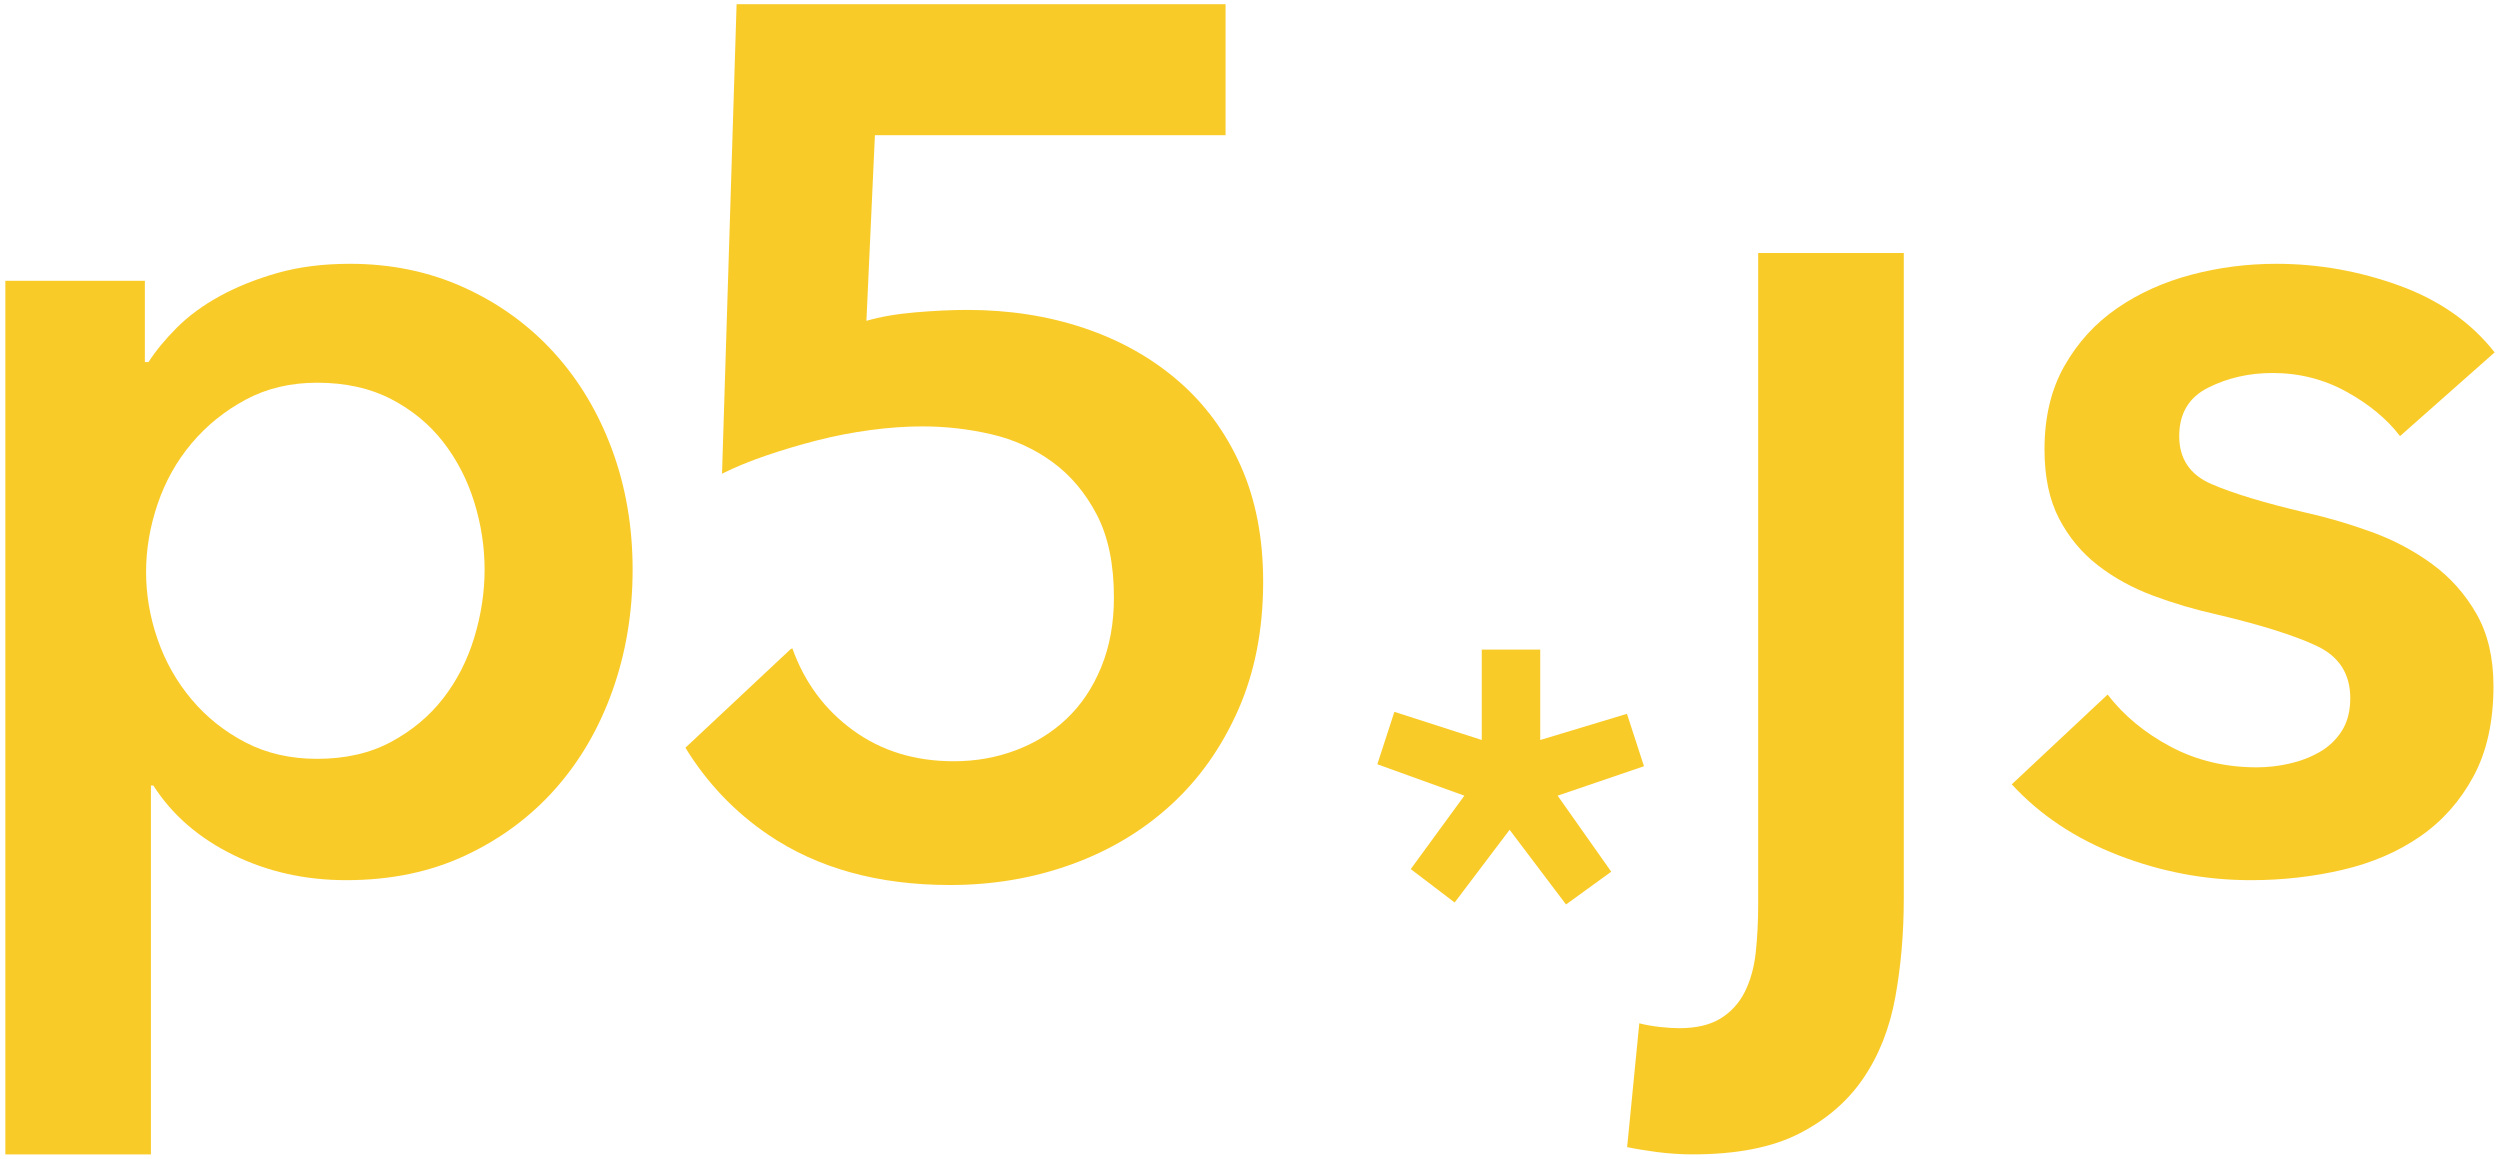
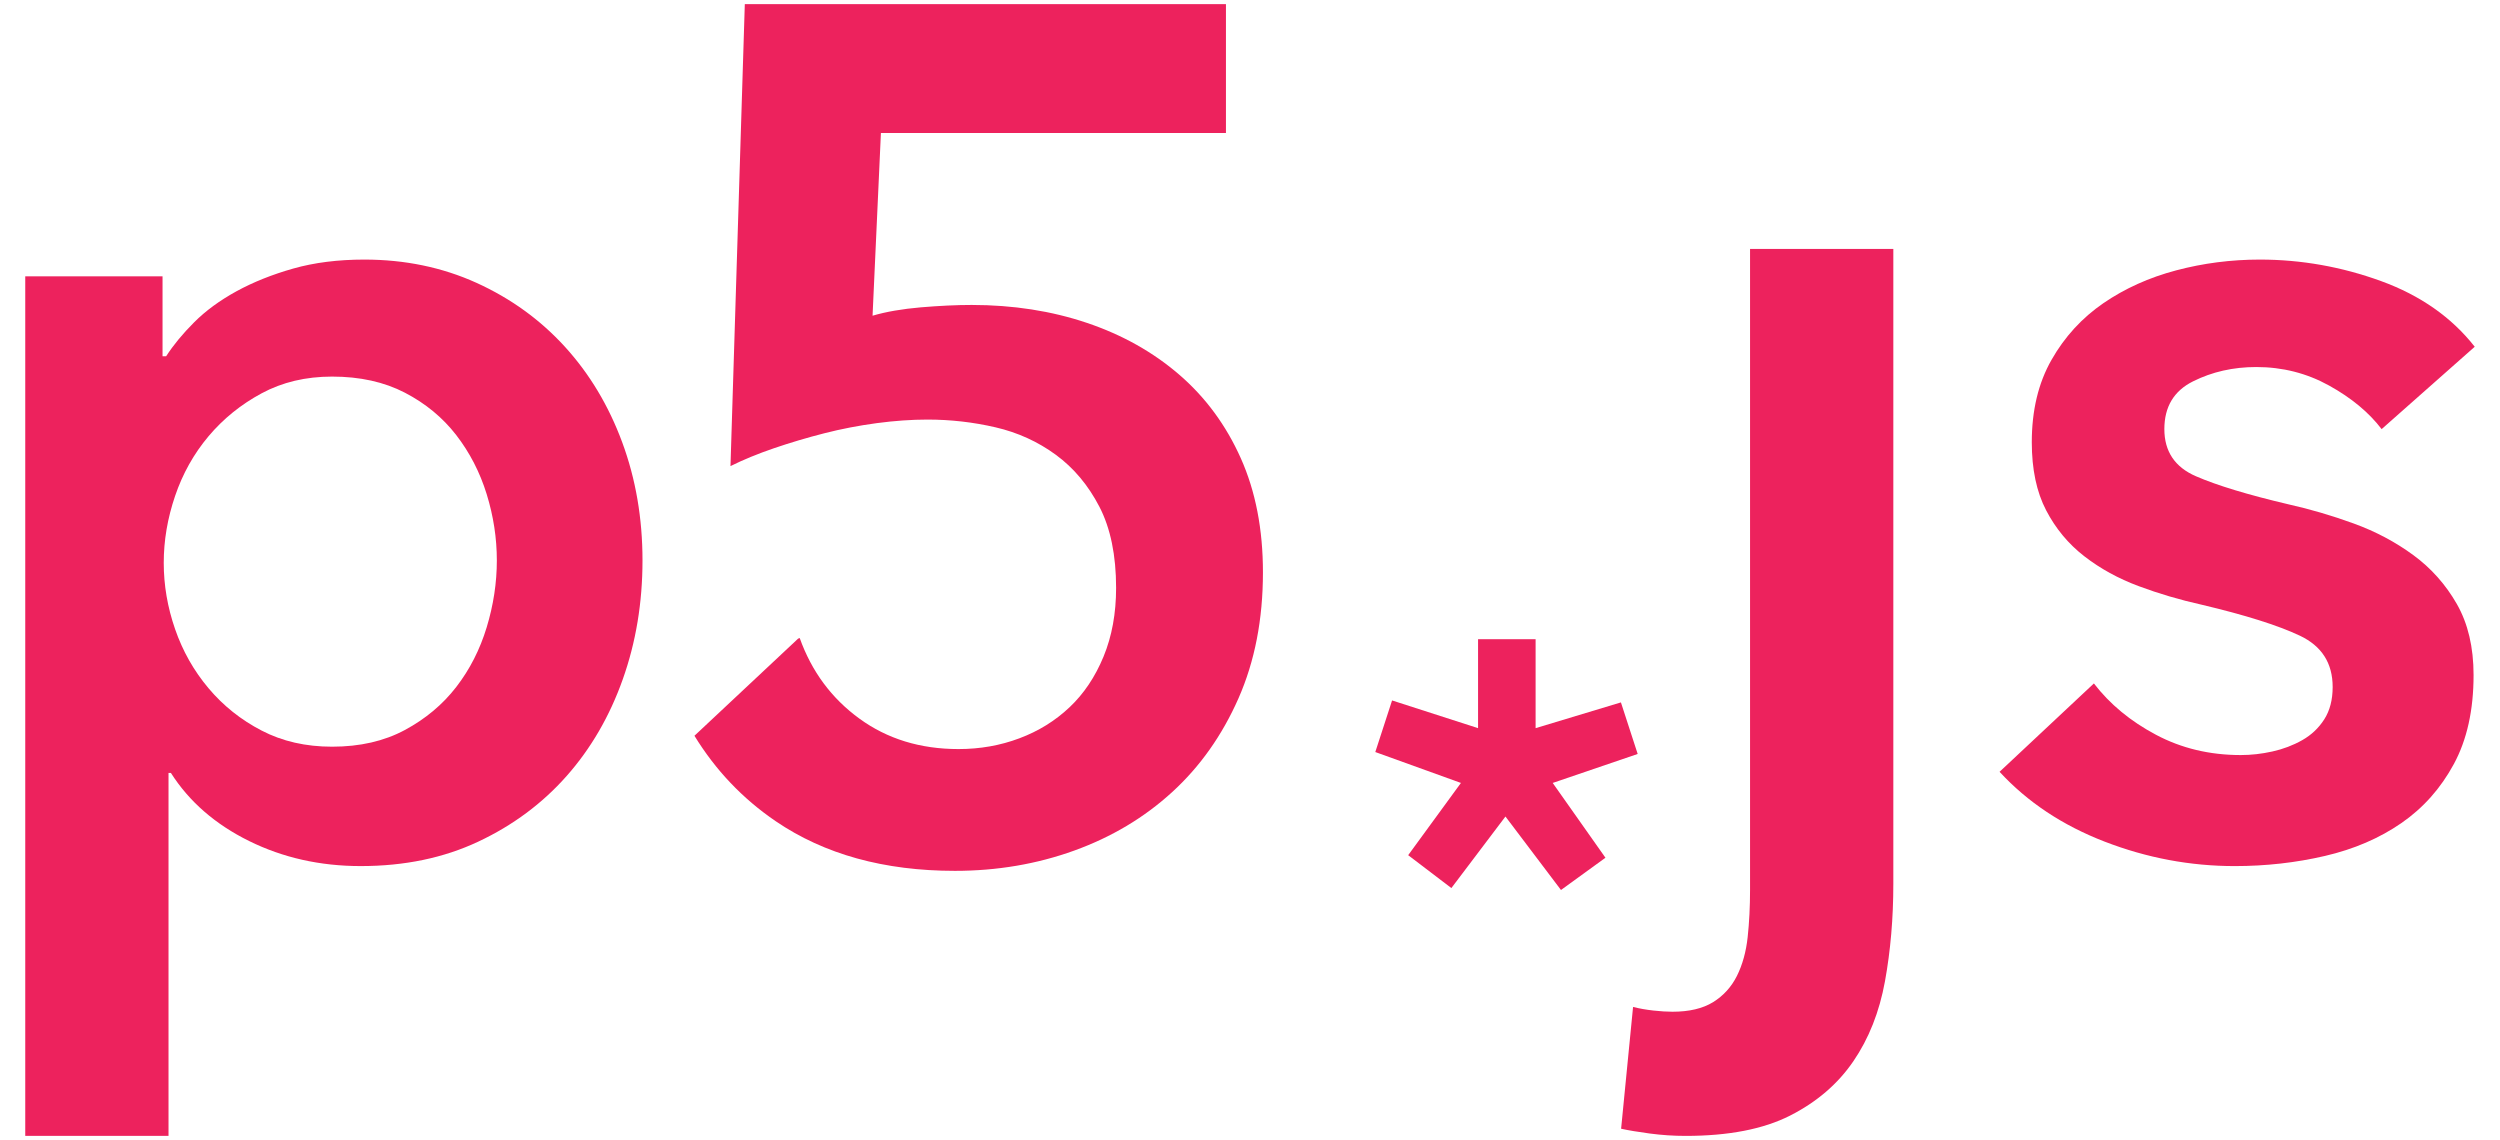
- <svg xmlns="http://www.w3.org/2000/svg" width="246" height="114" viewBox="0 0 246 114" fill="none">
-   <path d="M14.254 27.631V35.629H14.613C15.328 34.516 16.263 33.381 17.418 32.227C18.571 31.073 19.985 30.039 21.657 29.122C23.328 28.21 25.218 27.452 27.328 26.854C29.435 26.258 31.805 25.958 34.431 25.958C38.491 25.958 42.231 26.735 45.654 28.286C49.076 29.841 52.022 31.97 54.49 34.675C56.956 37.382 58.866 40.566 60.22 44.226C61.573 47.888 62.25 51.828 62.25 56.046C62.25 60.264 61.593 64.224 60.279 67.925C58.967 71.626 57.094 74.849 54.668 77.595C52.239 80.341 49.296 82.533 45.833 84.161C42.37 85.792 38.449 86.608 34.073 86.608C30.013 86.608 26.292 85.772 22.91 84.102C19.525 82.43 16.92 80.163 15.09 77.295H14.852V113.59H0.525V27.631H14.254ZM47.684 56.045C47.684 53.816 47.345 51.607 46.669 49.418C45.991 47.23 44.977 45.26 43.624 43.508C42.27 41.76 40.56 40.346 38.49 39.27C36.42 38.196 33.993 37.659 31.208 37.659C28.581 37.659 26.232 38.216 24.164 39.331C22.094 40.446 20.322 41.88 18.851 43.628C17.377 45.38 16.264 47.37 15.508 49.599C14.75 51.828 14.374 54.058 14.374 56.285C14.374 58.514 14.75 60.723 15.508 62.91C16.264 65.101 17.377 67.07 18.851 68.822C20.323 70.572 22.094 71.986 24.164 73.058C26.232 74.134 28.581 74.669 31.208 74.669C33.993 74.669 36.42 74.114 38.49 72.999C40.559 71.884 42.27 70.452 43.624 68.7C44.977 66.95 45.991 64.96 46.669 62.731C47.345 60.502 47.684 58.273 47.684 56.045Z" fill="#F9CB28" />
-   <path d="M187.333 24.893V88.399C187.333 91.821 187.054 95.065 186.497 98.129C185.938 101.193 184.886 103.859 183.333 106.129C181.782 108.399 179.671 110.207 177.005 111.561C174.337 112.915 170.857 113.59 166.558 113.59C165.365 113.59 164.171 113.51 162.976 113.352C161.783 113.192 160.828 113.032 160.111 112.873L161.306 100.695C161.943 100.855 162.618 100.974 163.335 101.054C164.052 101.132 164.687 101.173 165.245 101.173C166.915 101.173 168.268 100.855 169.304 100.218C170.337 99.579 171.134 98.704 171.693 97.591C172.248 96.476 172.607 95.183 172.767 93.71C172.925 92.237 173.005 90.667 173.005 88.995V24.893H187.333Z" fill="#F9CB28" />
-   <path d="M236.163 42.912C234.888 41.24 233.138 39.789 230.909 38.555C228.68 37.321 226.253 36.703 223.626 36.703C221.317 36.703 219.21 37.182 217.3 38.137C215.388 39.09 214.435 40.684 214.435 42.912C214.435 45.14 215.488 46.715 217.597 47.627C219.706 48.543 222.792 49.479 226.851 50.434C228.999 50.913 231.167 51.549 233.357 52.344C235.547 53.139 237.537 54.194 239.328 55.508C241.117 56.82 242.57 58.453 243.685 60.403C244.798 62.354 245.357 64.721 245.357 67.507C245.357 71.011 244.699 73.976 243.386 76.402C242.074 78.83 240.322 80.8 238.132 82.312C235.942 83.824 233.396 84.919 230.491 85.595C227.585 86.271 224.583 86.609 221.477 86.609C217.018 86.609 212.682 85.793 208.463 84.162C204.244 82.533 200.742 80.203 197.957 77.18L207.389 68.344C208.981 70.414 211.049 72.125 213.598 73.477C216.145 74.831 218.969 75.506 222.075 75.506C223.108 75.506 224.163 75.389 225.239 75.149C226.313 74.911 227.307 74.534 228.223 74.016C229.137 73.498 229.873 72.803 230.432 71.926C230.987 71.049 231.266 69.977 231.266 68.701C231.266 66.312 230.172 64.603 227.985 63.568C225.794 62.533 222.51 61.498 218.135 60.464C215.985 59.985 213.895 59.37 211.865 58.612C209.836 57.856 208.025 56.862 206.433 55.628C204.839 54.394 203.568 52.864 202.613 51.03C201.658 49.2 201.179 46.932 201.179 44.225C201.179 41.041 201.835 38.297 203.15 35.989C204.462 33.678 206.195 31.792 208.343 30.315C210.491 28.844 212.919 27.749 215.626 27.034C218.331 26.317 221.118 25.958 223.983 25.958C228.12 25.958 232.161 26.675 236.1 28.106C240.039 29.54 243.162 31.731 245.473 34.674L236.163 42.912Z" fill="#F9CB28" />
-   <path d="M151.559 72.816L160.092 70.24L161.768 75.396L153.27 78.294L158.545 85.774L154.098 89L148.545 81.652L143.137 88.806L138.818 85.517L144.093 78.294L135.53 75.204L137.207 70.044L145.806 72.815V63.92H151.56L151.559 72.816Z" fill="#F9CB28" />
-   <path d="M122.086 45.836C120.613 42.535 118.565 39.748 115.938 37.479C113.312 35.211 110.227 33.479 106.686 32.286C103.143 31.093 99.302 30.495 95.165 30.495C93.652 30.495 91.961 30.577 90.091 30.733C88.22 30.895 86.609 31.172 85.256 31.571L86.091 13.303H120.595V0.41H72.481L71.048 46.611C72.319 45.976 73.773 45.379 75.405 44.82C77.036 44.265 78.707 43.767 80.419 43.33C82.13 42.892 83.882 42.555 85.673 42.314C87.464 42.076 89.154 41.957 90.747 41.957C93.054 41.957 95.323 42.215 97.552 42.732C99.78 43.25 101.79 44.166 103.581 45.478C105.372 46.79 106.823 48.523 107.939 50.671C109.052 52.819 109.61 55.526 109.61 58.79C109.61 61.337 109.192 63.626 108.356 65.655C107.521 67.682 106.386 69.376 104.955 70.727C103.521 72.082 101.851 73.116 99.939 73.831C98.029 74.55 96 74.907 93.85 74.907C90.031 74.907 86.726 73.891 83.941 71.862C81.154 69.833 79.166 67.147 77.971 63.803L77.812 63.862L67.444 73.577C69.541 76.997 72.244 79.858 75.584 82.13C80.438 85.431 86.407 87.085 93.493 87.085C97.711 87.085 101.69 86.407 105.431 85.056C109.171 83.704 112.435 81.753 115.221 79.204C118.006 76.659 120.215 73.534 121.848 69.833C123.478 66.132 124.294 61.935 124.294 57.237C124.295 52.939 123.559 49.141 122.086 45.836Z" fill="#F9CB28" />
+ <svg xmlns="http://www.w3.org/2000/svg" version="1.1" id="Layer_1" x="0px" y="0px" width="250px" height="114px" viewBox="0 0 250 114" enable-background="new 0 0 250 114" xml:space="preserve">
+   <style>
+   		path {fill:#ED225D;}
+   		.svglink {border:none;}
+   	</style>
+   <g>
+     <path d="M16.254,27.631v7.998h0.359c0.715-1.113,1.65-2.248,2.805-3.402c1.153-1.154,2.567-2.188,4.239-3.105   c1.671-0.912,3.561-1.67,5.671-2.268c2.107-0.596,4.477-0.896,7.103-0.896c4.06,0,7.8,0.777,11.223,2.328   c3.422,1.555,6.368,3.684,8.836,6.389c2.466,2.707,4.376,5.891,5.73,9.551c1.353,3.662,2.03,7.602,2.03,11.82   s-0.657,8.178-1.971,11.879c-1.312,3.701-3.185,6.924-5.611,9.67c-2.429,2.746-5.372,4.938-8.835,6.566   c-3.463,1.631-7.384,2.447-11.76,2.447c-4.06,0-7.781-0.836-11.163-2.506c-3.385-1.672-5.99-3.939-7.82-6.807h-0.238v36.295H2.525   V27.631H16.254z M49.684,56.045c0-2.229-0.339-4.438-1.015-6.627c-0.678-2.188-1.692-4.158-3.045-5.91   c-1.354-1.748-3.064-3.162-5.134-4.238c-2.07-1.074-4.497-1.611-7.282-1.611c-2.627,0-4.976,0.557-7.044,1.672   c-2.07,1.115-3.842,2.549-5.313,4.297c-1.474,1.752-2.587,3.742-3.343,5.971c-0.758,2.229-1.134,4.459-1.134,6.686   c0,2.229,0.376,4.438,1.134,6.625c0.756,2.191,1.869,4.16,3.343,5.912c1.472,1.75,3.243,3.164,5.313,4.236   c2.068,1.076,4.417,1.611,7.044,1.611c2.785,0,5.212-0.555,7.282-1.67c2.069-1.115,3.78-2.547,5.134-4.299   c1.353-1.75,2.367-3.74,3.045-5.969C49.345,60.502,49.684,58.273,49.684,56.045z" />
+     <path d="M189.333,24.893v63.506c0,3.422-0.279,6.666-0.836,9.73c-0.559,3.064-1.611,5.73-3.164,8   c-1.551,2.27-3.662,4.078-6.328,5.432c-2.668,1.354-6.148,2.029-10.447,2.029c-1.193,0-2.387-0.08-3.582-0.238   c-1.193-0.16-2.148-0.32-2.865-0.479l1.195-12.178c0.637,0.16,1.312,0.279,2.029,0.359c0.717,0.078,1.352,0.119,1.91,0.119   c1.67,0,3.023-0.318,4.059-0.955c1.033-0.639,1.83-1.514,2.389-2.627c0.555-1.115,0.914-2.408,1.074-3.881   c0.158-1.473,0.238-3.043,0.238-4.715V24.893H189.333z" />
+     <path d="M238.163,42.912c-1.275-1.672-3.025-3.123-5.254-4.357s-4.656-1.852-7.283-1.852   c-2.309,0-4.416,0.479-6.326,1.434c-1.912,0.953-2.865,2.547-2.865,4.775s1.053,3.803,3.162,4.715   c2.109,0.916,5.195,1.852,9.254,2.807c2.148,0.479,4.316,1.115,6.506,1.91s4.18,1.85,5.971,3.164   c1.789,1.312,3.242,2.945,4.357,4.895c1.113,1.951,1.672,4.318,1.672,7.104c0,3.504-0.658,6.469-1.971,8.895   c-1.312,2.428-3.064,4.398-5.254,5.91s-4.736,2.607-7.641,3.283c-2.906,0.676-5.908,1.014-9.014,1.014   c-4.459,0-8.795-0.816-13.014-2.447c-4.219-1.629-7.721-3.959-10.506-6.982l9.432-8.836c1.592,2.07,3.66,3.781,6.209,5.133   c2.547,1.354,5.371,2.029,8.477,2.029c1.033,0,2.088-0.117,3.164-0.357c1.074-0.238,2.068-0.615,2.984-1.133   c0.914-0.518,1.65-1.213,2.209-2.09c0.555-0.877,0.834-1.949,0.834-3.225c0-2.389-1.094-4.098-3.281-5.133   c-2.191-1.035-5.475-2.07-9.85-3.104c-2.15-0.479-4.24-1.094-6.27-1.852c-2.029-0.756-3.84-1.75-5.432-2.984   c-1.594-1.234-2.865-2.764-3.82-4.598c-0.955-1.83-1.434-4.098-1.434-6.805c0-3.184,0.656-5.928,1.971-8.236   c1.312-2.311,3.045-4.197,5.193-5.674c2.148-1.471,4.576-2.566,7.283-3.281c2.705-0.717,5.492-1.076,8.357-1.076   c4.137,0,8.178,0.717,12.117,2.148c3.939,1.434,7.062,3.625,9.373,6.568L238.163,42.912z" />
+     <g>
+       <path d="M153.559,72.816l8.533-2.576l1.676,5.156l-8.498,2.898l5.275,7.48L156.098,89l-5.553-7.348l-5.408,7.154    l-4.319-3.289l5.275-7.223l-8.563-3.09l1.677-5.16l8.599,2.771v-8.895h5.754V72.816z" />
+     </g>
+     <g>
+       <path d="M124.086,45.836c-1.473-3.301-3.521-6.088-6.148-8.357c-2.626-2.268-5.711-4-9.252-5.193    c-3.543-1.193-7.384-1.791-11.521-1.791c-1.513,0-3.204,0.082-5.074,0.238c-1.871,0.162-3.482,0.439-4.835,0.838l0.835-18.268    h34.504V0.41H74.481l-1.433,46.201c1.271-0.635,2.725-1.232,4.357-1.791c1.631-0.555,3.302-1.053,5.014-1.49    c1.711-0.438,3.463-0.775,5.254-1.016c1.791-0.238,3.481-0.357,5.074-0.357c2.307,0,4.576,0.258,6.805,0.775    c2.228,0.518,4.238,1.434,6.029,2.746s3.242,3.045,4.358,5.193c1.113,2.148,1.671,4.855,1.671,8.119    c0,2.547-0.418,4.836-1.254,6.865c-0.835,2.027-1.97,3.721-3.401,5.072c-1.434,1.355-3.104,2.389-5.016,3.104    c-1.91,0.719-3.939,1.076-6.089,1.076c-3.819,0-7.124-1.016-9.909-3.045c-2.787-2.029-4.775-4.715-5.97-8.059l-0.159,0.059    l-10.368,9.715c2.097,3.42,4.8,6.281,8.14,8.553c4.854,3.301,10.823,4.955,17.909,4.955c4.218,0,8.197-0.678,11.938-2.029    c3.74-1.352,7.004-3.303,9.79-5.852c2.785-2.545,4.994-5.67,6.627-9.371c1.63-3.701,2.446-7.898,2.446-12.596    C126.295,52.939,125.559,49.141,124.086,45.836z" />
+     </g>
+   </g>
</svg>
